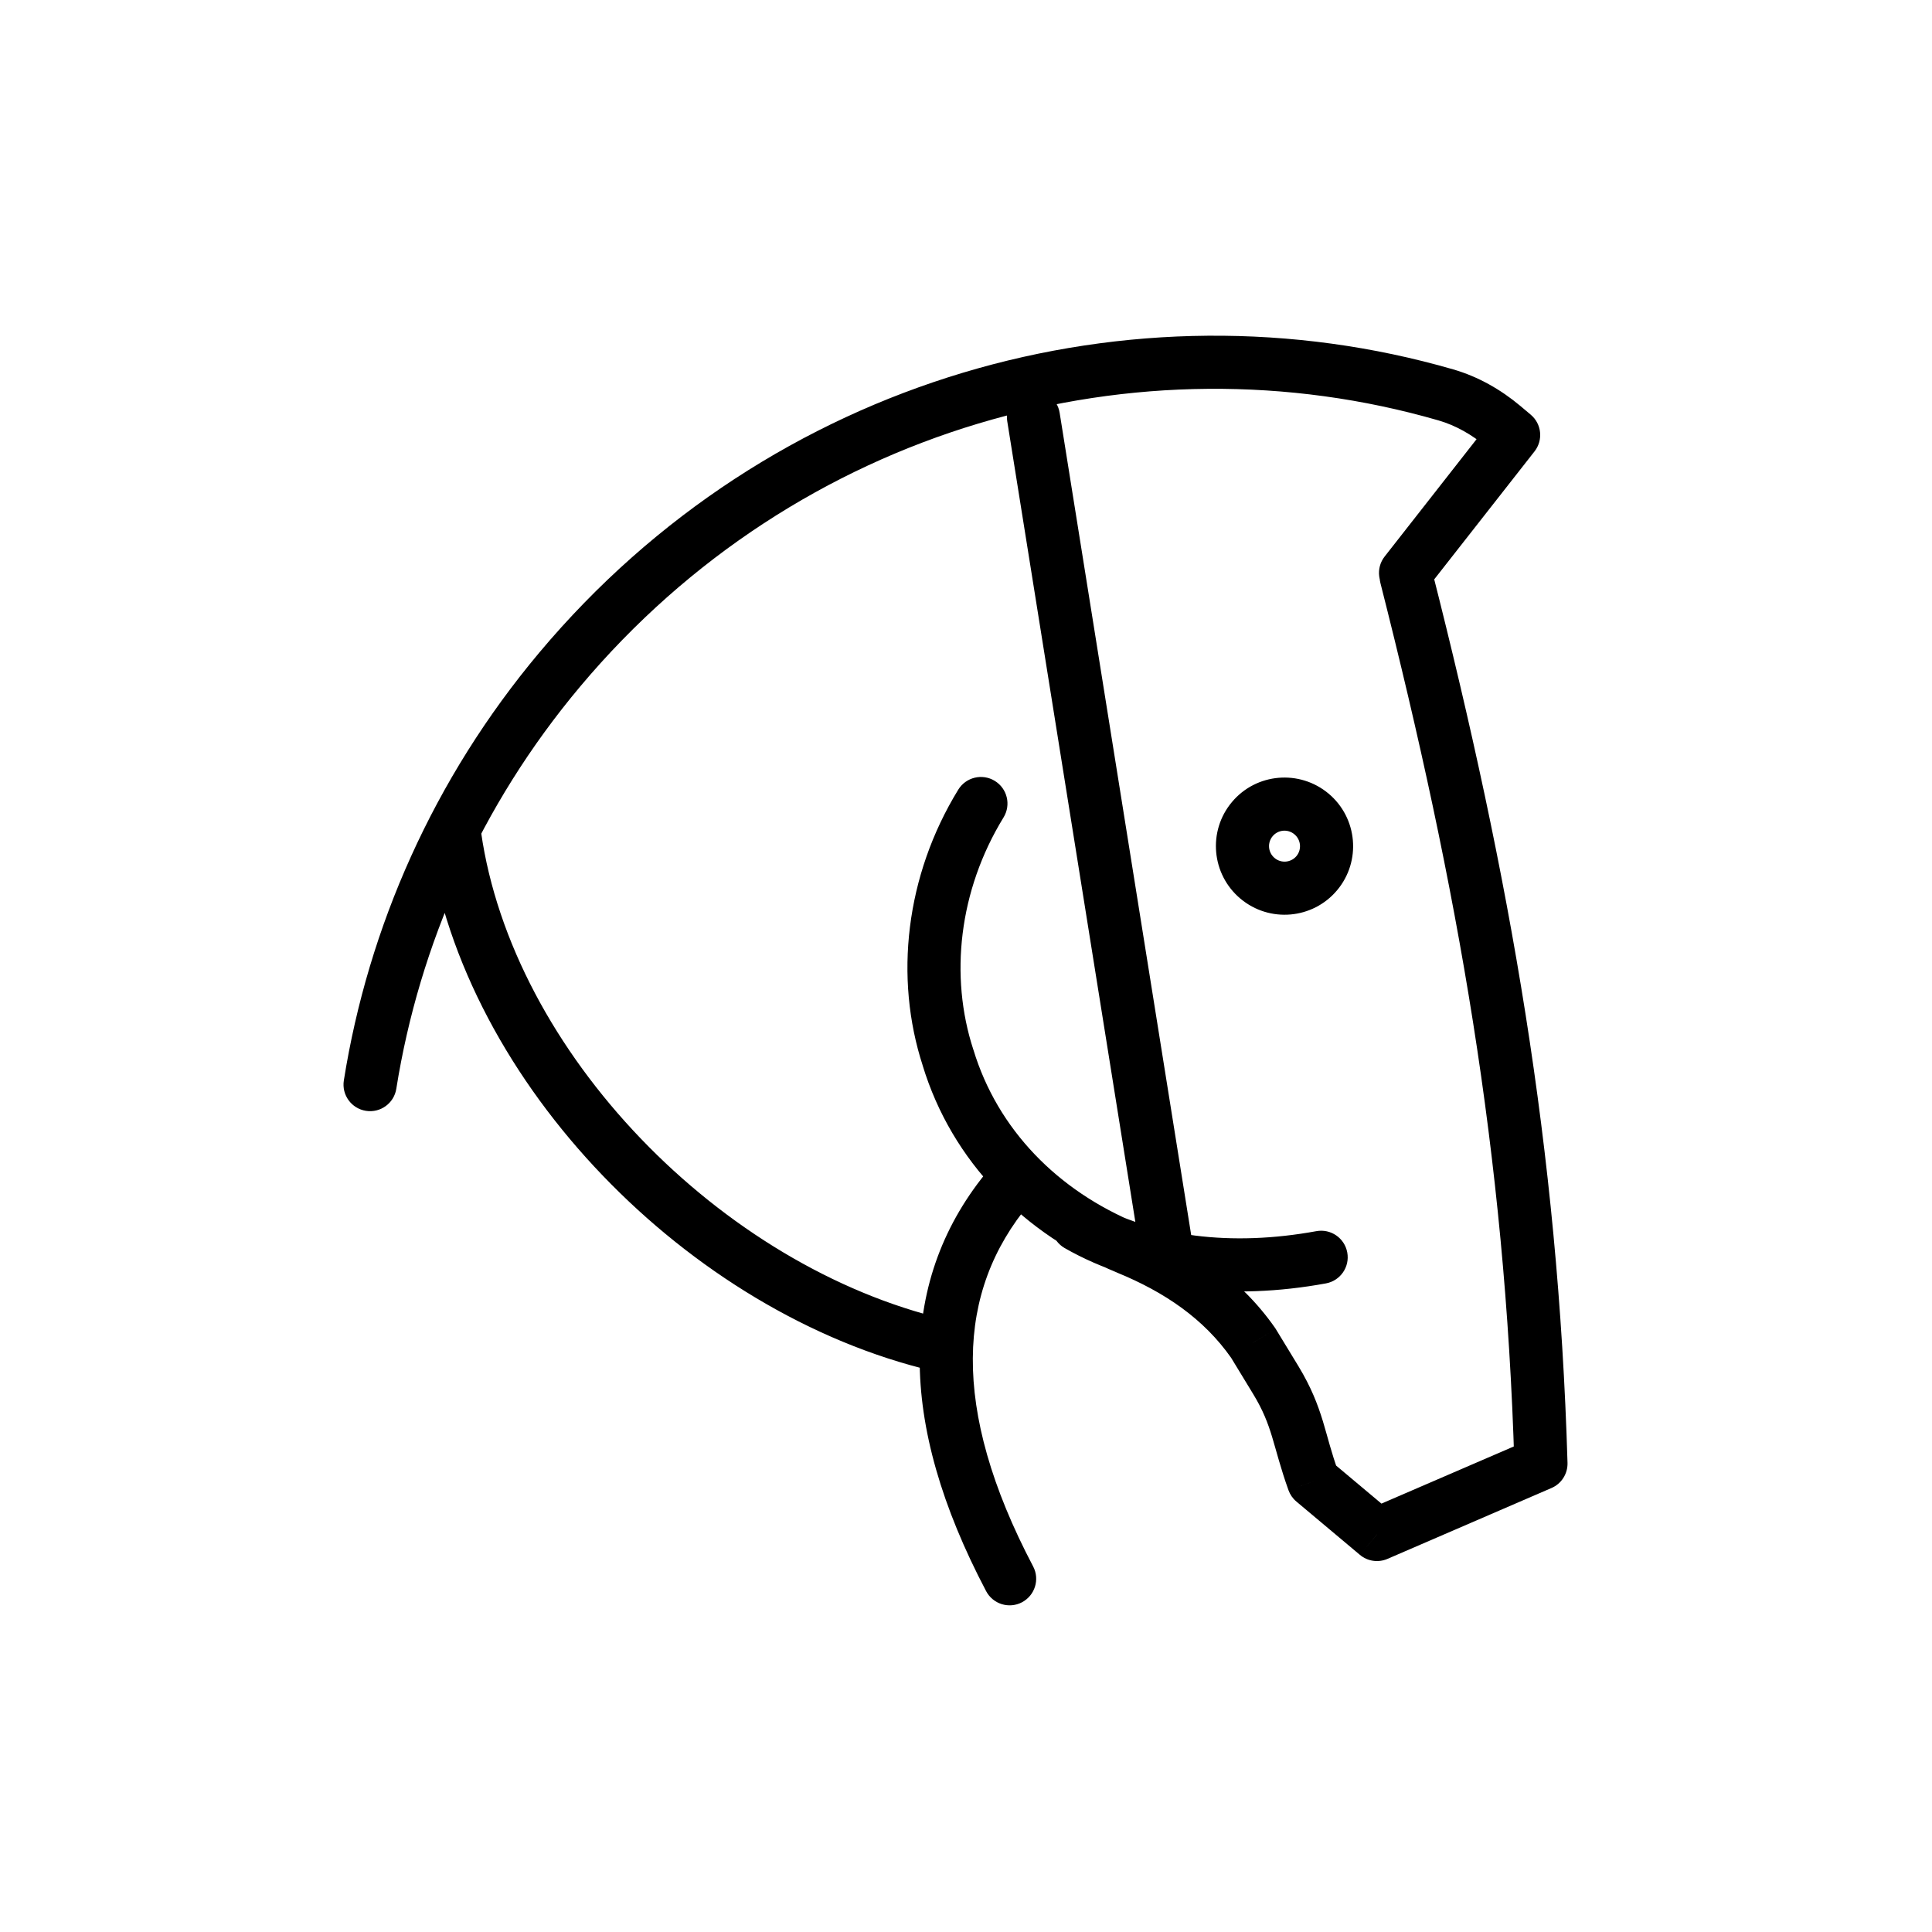
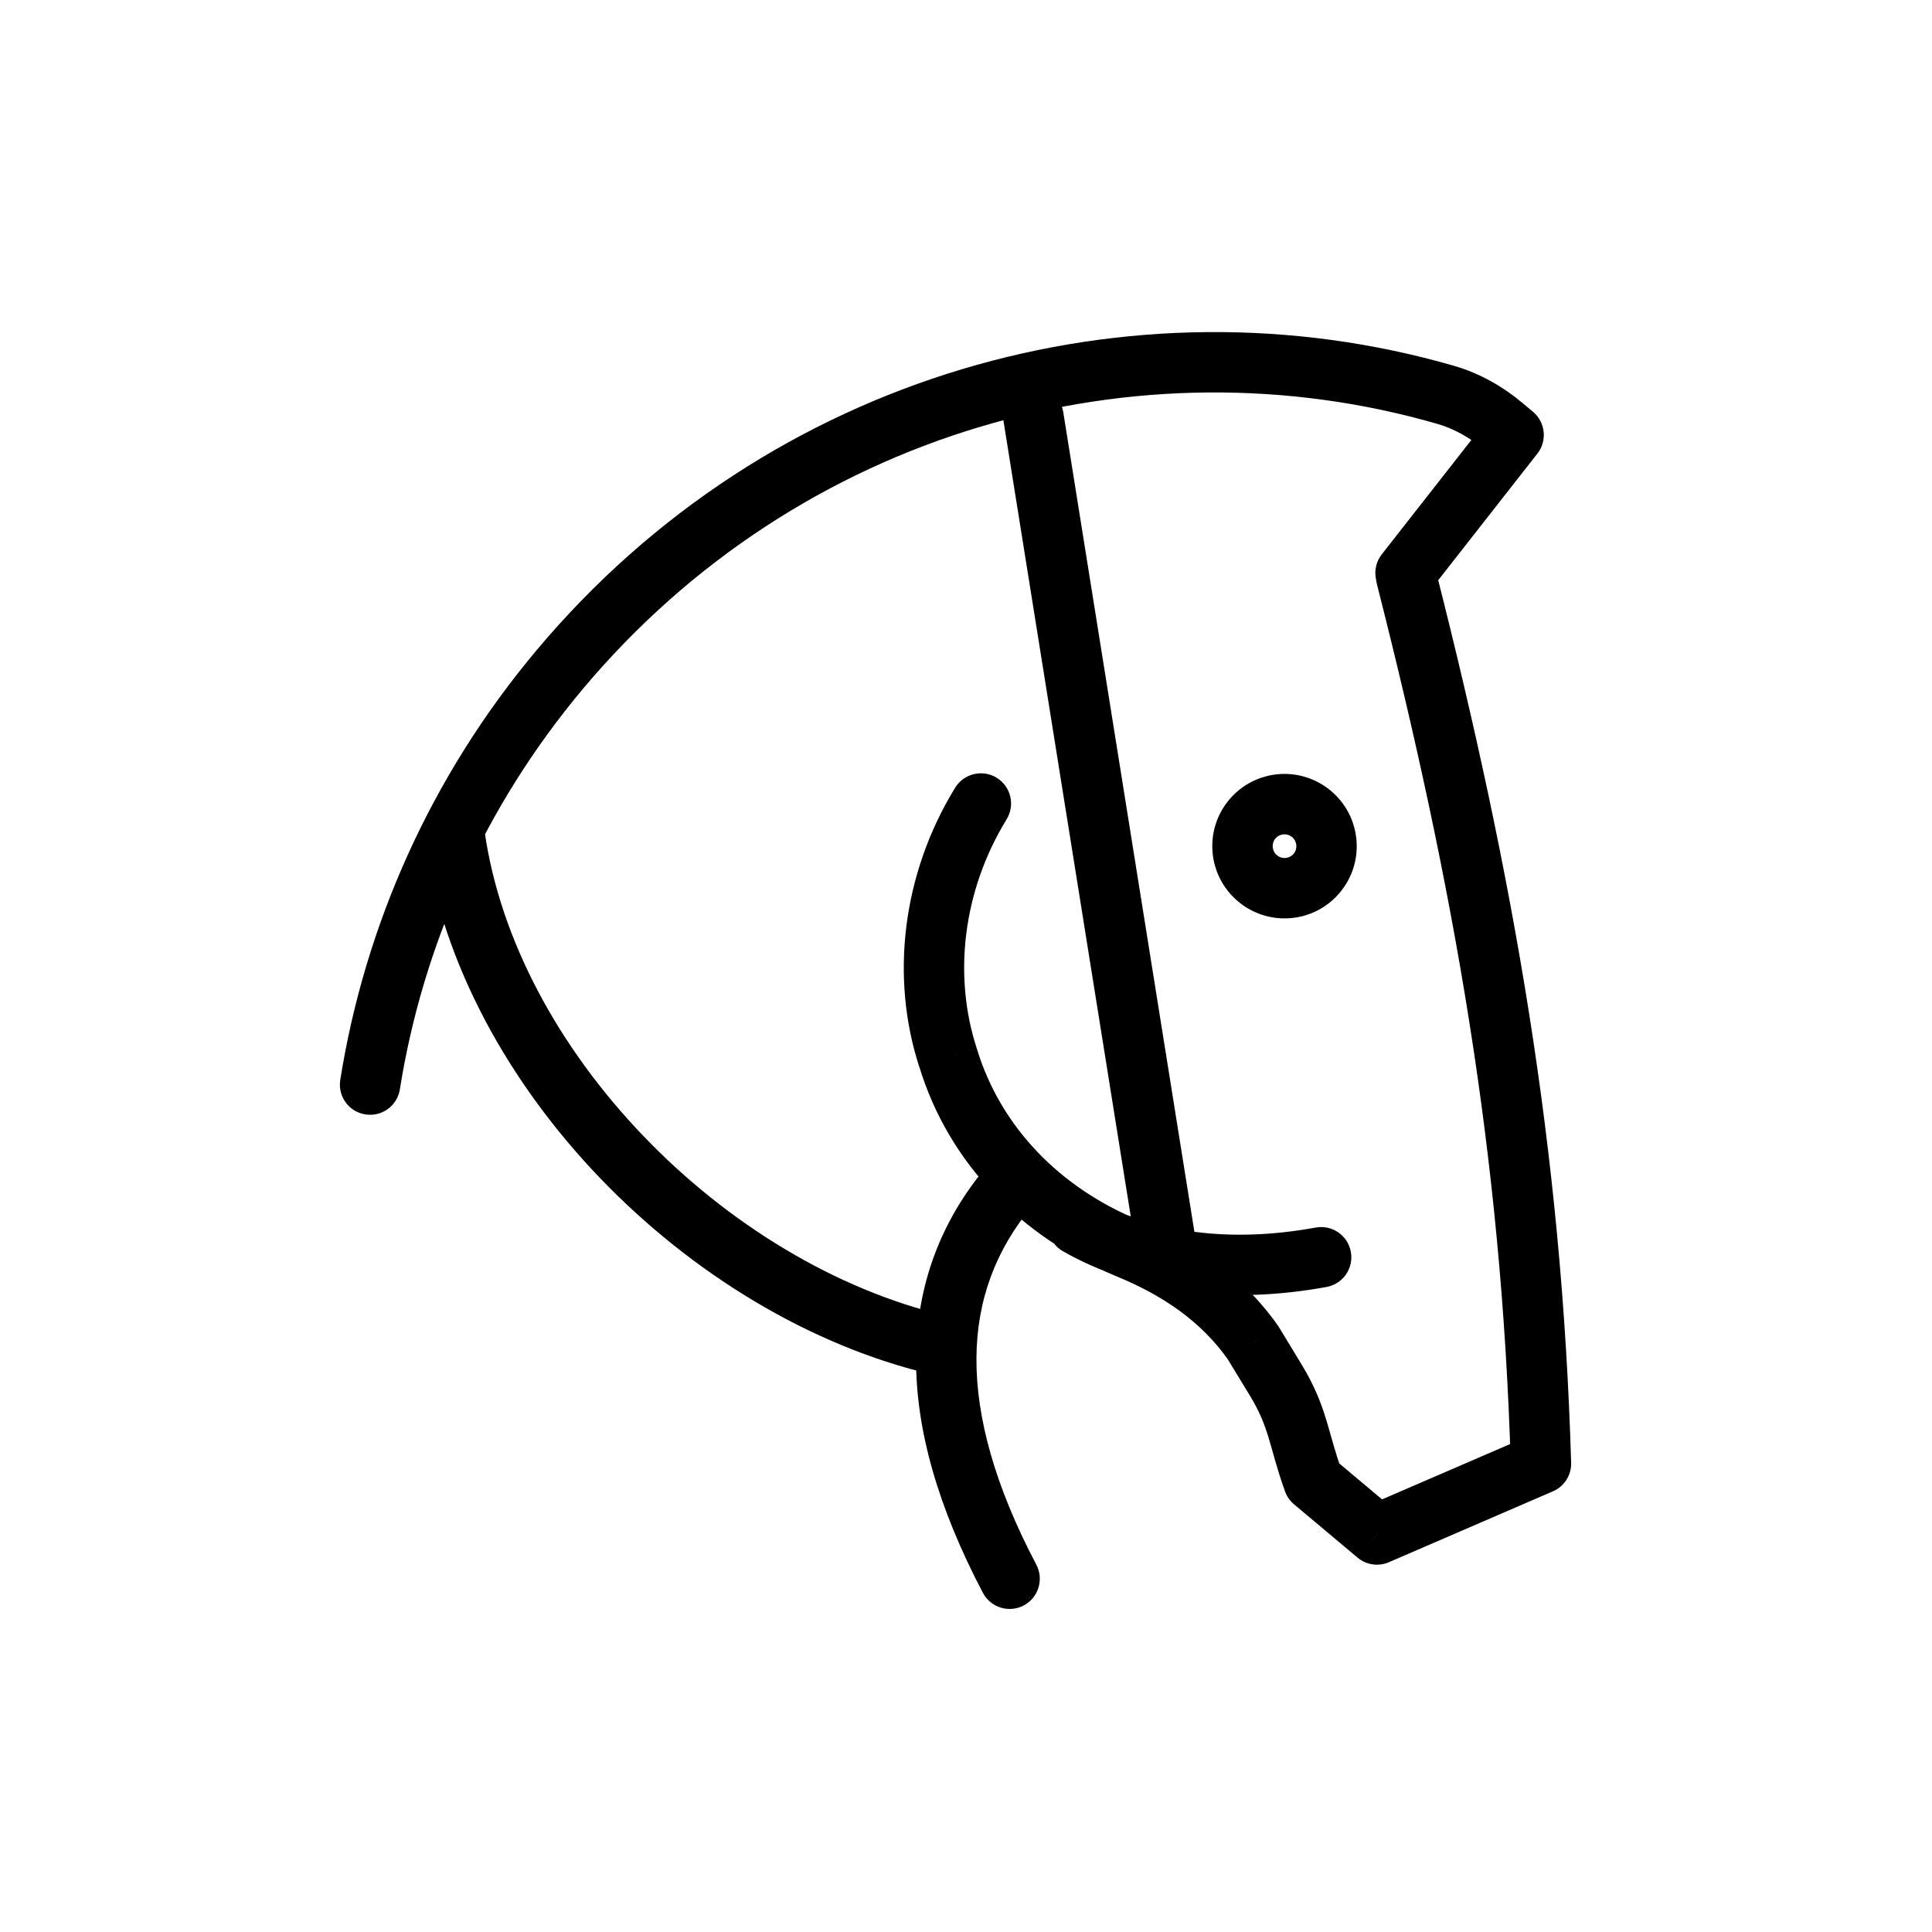
<svg xmlns="http://www.w3.org/2000/svg" width="32" height="32" viewBox="0 0 32 32" fill="none">
-   <path d="M16.622 13.539C16.749 13.331 16.684 13.061 16.477 12.934C16.27 12.807 15.999 12.872 15.872 13.079L16.622 13.539ZM15.702 17.516L16.123 17.388L16.12 17.38L15.702 17.516ZM18.668 20.671L18.5 21.077L18.501 21.078L18.668 20.671ZM20.754 22.24L21.13 22.011C21.125 22.003 21.12 21.995 21.114 21.987L20.754 22.24ZM21.131 22.859L20.755 23.087L21.131 22.859ZM21.756 24.534L21.342 24.684C21.368 24.756 21.413 24.821 21.473 24.871L21.756 24.534ZM22.807 25.416L22.524 25.753C22.651 25.86 22.828 25.886 22.981 25.82L22.807 25.416ZM25.523 24.242L25.698 24.646C25.863 24.575 25.968 24.41 25.963 24.229L25.523 24.242ZM23.716 9.44C23.657 9.205 23.417 9.062 23.182 9.122C22.946 9.182 22.804 9.421 22.864 9.657L23.716 9.44ZM20.828 14.548L20.546 14.885L20.828 14.548ZM21.723 13.482L21.44 13.819L21.723 13.482ZM21.962 21.257C22.201 21.213 22.359 20.984 22.315 20.745C22.271 20.506 22.042 20.348 21.803 20.392L21.962 21.257ZM18.071 19.908C17.86 19.787 17.591 19.861 17.471 20.072C17.35 20.283 17.424 20.551 17.634 20.672L18.071 19.908ZM16.333 26.354C16.446 26.569 16.712 26.652 16.927 26.539C17.142 26.425 17.225 26.16 17.112 25.945L16.333 26.354ZM17.059 19.927C17.215 19.741 17.191 19.463 17.005 19.307C16.819 19.151 16.542 19.175 16.385 19.362L17.059 19.927ZM22.934 9.218C22.784 9.409 22.818 9.686 23.009 9.836C23.2 9.985 23.476 9.952 23.626 9.761L22.934 9.218ZM25.07 7.205L25.417 7.476C25.563 7.289 25.535 7.02 25.353 6.868L25.07 7.205ZM9.271 11.09L9.608 11.373L9.271 11.09ZM5.695 17.896C5.657 18.136 5.821 18.361 6.061 18.399C6.3 18.437 6.526 18.274 6.564 18.034L5.695 17.896ZM24.898 7.06L25.181 6.723V6.723L24.898 7.06ZM23.947 6.54L24.069 6.118L23.947 6.54ZM17.551 6.837C17.513 6.597 17.287 6.434 17.047 6.472C16.808 6.51 16.644 6.736 16.683 6.976L17.551 6.837ZM18.882 20.721C18.92 20.961 19.146 21.124 19.386 21.086C19.625 21.047 19.789 20.822 19.75 20.582L18.882 20.721ZM7.968 13.783C7.933 13.542 7.711 13.375 7.47 13.41C7.23 13.444 7.063 13.667 7.097 13.907L7.968 13.783ZM15.456 22.709C15.693 22.765 15.929 22.618 15.985 22.382C16.041 22.145 15.894 21.908 15.658 21.853L15.456 22.709ZM15.872 13.079C14.997 14.505 14.809 16.193 15.284 17.652L16.12 17.38C15.727 16.172 15.878 14.752 16.622 13.539L15.872 13.079ZM15.281 17.644C15.768 19.248 16.974 20.448 18.5 21.077L18.835 20.264C17.522 19.723 16.524 18.71 16.123 17.388L15.281 17.644ZM18.501 21.078C19.293 21.402 19.94 21.845 20.394 22.493L21.114 21.987C20.536 21.163 19.731 20.63 18.834 20.264L18.501 21.078ZM20.379 22.469L20.755 23.087L21.507 22.63L21.13 22.011L20.379 22.469ZM20.755 23.087C20.92 23.358 20.999 23.567 21.069 23.796C21.137 24.018 21.212 24.323 21.342 24.684L22.169 24.384C22.047 24.048 21.998 23.826 21.911 23.539C21.825 23.259 21.718 22.979 21.507 22.63L20.755 23.087ZM21.473 24.871L22.524 25.753L23.089 25.079L22.038 24.197L21.473 24.871ZM22.981 25.82L25.698 24.646L25.349 23.839L22.632 25.012L22.981 25.82ZM25.963 24.229C25.809 19.032 25.012 14.541 23.716 9.44L22.864 9.657C24.149 14.717 24.932 19.141 25.083 24.255L25.963 24.229ZM20.546 14.885C21.026 15.288 21.743 15.226 22.146 14.746L21.473 14.18C21.382 14.288 21.22 14.303 21.111 14.211L20.546 14.885ZM22.146 14.746C22.55 14.265 22.486 13.548 22.006 13.145L21.44 13.819C21.549 13.91 21.563 14.072 21.473 14.18L22.146 14.746ZM22.006 13.145C21.525 12.742 20.808 12.803 20.405 13.284L21.079 13.85C21.169 13.742 21.331 13.727 21.44 13.819L22.006 13.145ZM20.405 13.284C20.001 13.765 20.065 14.482 20.546 14.885L21.111 14.211C21.002 14.12 20.988 13.958 21.079 13.85L20.405 13.284ZM21.803 20.392C20.396 20.649 19.09 20.49 18.071 19.908L17.634 20.672C18.876 21.381 20.406 21.542 21.962 21.257L21.803 20.392ZM17.112 25.945C16.42 24.63 16.106 23.485 16.113 22.496C16.119 21.517 16.438 20.667 17.059 19.927L16.385 19.362C15.634 20.256 15.241 21.303 15.233 22.49C15.226 23.668 15.598 24.957 16.333 26.354L17.112 25.945ZM23.626 9.761L25.417 7.476L24.724 6.933L22.934 9.218L23.626 9.761ZM25.353 6.868L25.181 6.723L24.615 7.397L24.788 7.541L25.353 6.868ZM24.069 6.118C18.759 4.583 12.768 6.239 8.934 10.807L9.608 11.373C13.214 7.075 18.844 5.523 23.825 6.963L24.069 6.118ZM8.934 10.807C7.181 12.896 6.098 15.36 5.695 17.896L6.564 18.034C6.943 15.652 7.96 13.336 9.608 11.373L8.934 10.807ZM25.181 6.723C24.861 6.455 24.487 6.239 24.069 6.118L23.825 6.963C24.108 7.045 24.375 7.196 24.615 7.397L25.181 6.723ZM16.683 6.976L18.882 20.721L19.75 20.582L17.551 6.837L16.683 6.976ZM7.097 13.907C7.388 15.941 8.478 17.904 9.981 19.469C11.483 21.035 13.424 22.231 15.456 22.709L15.658 21.853C13.815 21.419 12.018 20.322 10.615 18.86C9.211 17.397 8.227 15.597 7.968 13.783L7.097 13.907Z" fill="black" />
+   <path d="M16.673 13.57C16.817 13.335 16.744 13.027 16.508 12.882C16.273 12.738 15.965 12.812 15.82 13.047L16.673 13.57ZM15.702 17.516L16.18 17.371L16.177 17.361L15.702 17.516ZM18.668 20.671L18.477 21.133L18.478 21.134L18.668 20.671ZM20.754 22.24L21.182 21.98C21.176 21.971 21.17 21.962 21.164 21.953L20.754 22.24ZM21.131 22.859L20.704 23.119L20.704 23.119L21.131 22.859ZM21.756 24.534L21.285 24.704C21.315 24.787 21.367 24.86 21.434 24.917L21.756 24.534ZM22.807 25.416L22.485 25.799C22.63 25.921 22.831 25.95 23.005 25.875L22.807 25.416ZM25.523 24.242L25.721 24.701C25.909 24.62 26.029 24.432 26.023 24.228L25.523 24.242ZM23.775 9.425C23.707 9.158 23.435 8.996 23.167 9.064C22.899 9.132 22.737 9.404 22.805 9.671L23.775 9.425ZM20.828 14.548L20.507 14.931L20.828 14.548ZM21.723 13.482L21.402 13.865L21.723 13.482ZM21.973 21.316C22.244 21.266 22.424 21.006 22.374 20.734C22.325 20.462 22.064 20.283 21.793 20.332L21.973 21.316ZM18.101 19.856C17.861 19.719 17.555 19.802 17.419 20.042C17.282 20.282 17.365 20.587 17.605 20.724L18.101 19.856ZM16.28 26.382C16.409 26.627 16.711 26.72 16.955 26.592C17.2 26.463 17.293 26.161 17.165 25.916L16.28 26.382ZM17.105 19.966C17.283 19.754 17.255 19.439 17.044 19.261C16.832 19.084 16.517 19.111 16.339 19.323L17.105 19.966ZM22.887 9.181C22.716 9.398 22.754 9.713 22.972 9.883C23.189 10.053 23.503 10.015 23.674 9.798L22.887 9.181ZM25.07 7.205L25.464 7.513C25.63 7.301 25.598 6.995 25.392 6.821L25.07 7.205ZM9.271 11.09L9.654 11.411L9.271 11.09ZM5.636 17.886C5.592 18.159 5.778 18.415 6.051 18.458C6.324 18.502 6.58 18.316 6.623 18.043L5.636 17.886ZM24.898 7.06L25.22 6.677V6.677L24.898 7.06ZM23.947 6.54L24.086 6.06L23.947 6.54ZM17.611 6.827C17.567 6.555 17.311 6.369 17.038 6.412C16.765 6.456 16.579 6.713 16.623 6.985L17.611 6.827ZM18.822 20.73C18.866 21.003 19.122 21.189 19.395 21.145C19.668 21.101 19.853 20.845 19.81 20.572L18.822 20.73ZM8.027 13.774C7.988 13.501 7.735 13.311 7.462 13.35C7.188 13.389 6.998 13.642 7.037 13.916L8.027 13.774ZM15.442 22.767C15.711 22.831 15.98 22.664 16.044 22.395C16.107 22.127 15.94 21.857 15.671 21.794L15.442 22.767ZM15.82 13.047C14.937 14.489 14.746 16.194 15.226 17.671L16.177 17.361C15.79 16.171 15.938 14.769 16.673 13.57L15.82 13.047ZM15.224 17.661C15.717 19.285 16.936 20.498 18.477 21.133L18.858 20.209C17.56 19.673 16.576 18.673 16.18 17.371L15.224 17.661ZM18.478 21.134C19.264 21.454 19.899 21.891 20.345 22.527L21.164 21.953C20.576 21.116 19.761 20.578 18.857 20.208L18.478 21.134ZM20.327 22.5L20.704 23.119L21.558 22.599L21.182 21.98L20.327 22.5ZM20.704 23.119C20.865 23.384 20.943 23.588 21.012 23.813C21.078 24.031 21.154 24.342 21.285 24.704L22.226 24.364C22.105 24.029 22.057 23.812 21.968 23.521C21.882 23.238 21.773 22.953 21.558 22.599L20.704 23.119ZM21.434 24.917L22.485 25.799L23.128 25.033L22.077 24.151L21.434 24.917ZM23.005 25.875L25.721 24.701L25.325 23.783L22.608 24.957L23.005 25.875ZM26.023 24.228C25.869 19.025 25.071 14.529 23.775 9.425L22.805 9.671C24.09 14.729 24.872 19.149 25.023 24.257L26.023 24.228ZM20.507 14.931C21.013 15.356 21.768 15.291 22.192 14.784L21.426 14.142C21.357 14.224 21.233 14.235 21.15 14.165L20.507 14.931ZM22.192 14.784C22.617 14.278 22.55 13.523 22.044 13.099L21.402 13.865C21.485 13.935 21.496 14.059 21.426 14.142L22.192 14.784ZM22.044 13.099C21.539 12.674 20.784 12.739 20.359 13.246L21.125 13.889C21.194 13.806 21.318 13.795 21.402 13.865L22.044 13.099ZM20.359 13.246C19.934 13.752 20.001 14.507 20.507 14.931L21.15 14.165C21.066 14.095 21.056 13.971 21.125 13.889L20.359 13.246ZM21.793 20.332C20.396 20.588 19.104 20.429 18.101 19.856L17.605 20.724C18.862 21.442 20.406 21.603 21.973 21.316L21.793 20.332ZM17.165 25.916C16.476 24.608 16.167 23.472 16.173 22.496C16.179 21.532 16.493 20.695 17.105 19.966L16.339 19.323C15.58 20.228 15.18 21.289 15.173 22.49C15.165 23.68 15.542 24.979 16.28 26.382L17.165 25.916ZM23.674 9.798L25.464 7.513L24.677 6.896L22.887 9.181L23.674 9.798ZM25.392 6.821L25.22 6.677L24.577 7.443L24.749 7.588L25.392 6.821ZM24.086 6.06C18.753 4.519 12.737 6.181 8.888 10.769L9.654 11.411C13.245 7.132 18.85 5.588 23.808 7.021L24.086 6.06ZM8.888 10.769C7.128 12.866 6.041 15.34 5.636 17.886L6.623 18.043C7 15.672 8.013 13.367 9.654 11.411L8.888 10.769ZM25.22 6.677C24.895 6.404 24.513 6.184 24.086 6.06L23.808 7.021C24.082 7.1 24.342 7.246 24.577 7.443L25.22 6.677ZM16.623 6.985L18.822 20.73L19.81 20.572L17.611 6.827L16.623 6.985ZM7.037 13.916C7.33 15.965 8.428 17.938 9.937 19.511C11.447 21.083 13.398 22.287 15.442 22.767L15.671 21.794C13.841 21.363 12.055 20.273 10.659 18.818C9.261 17.362 8.284 15.574 8.027 13.774L7.037 13.916Z" fill="black" />
</svg>
